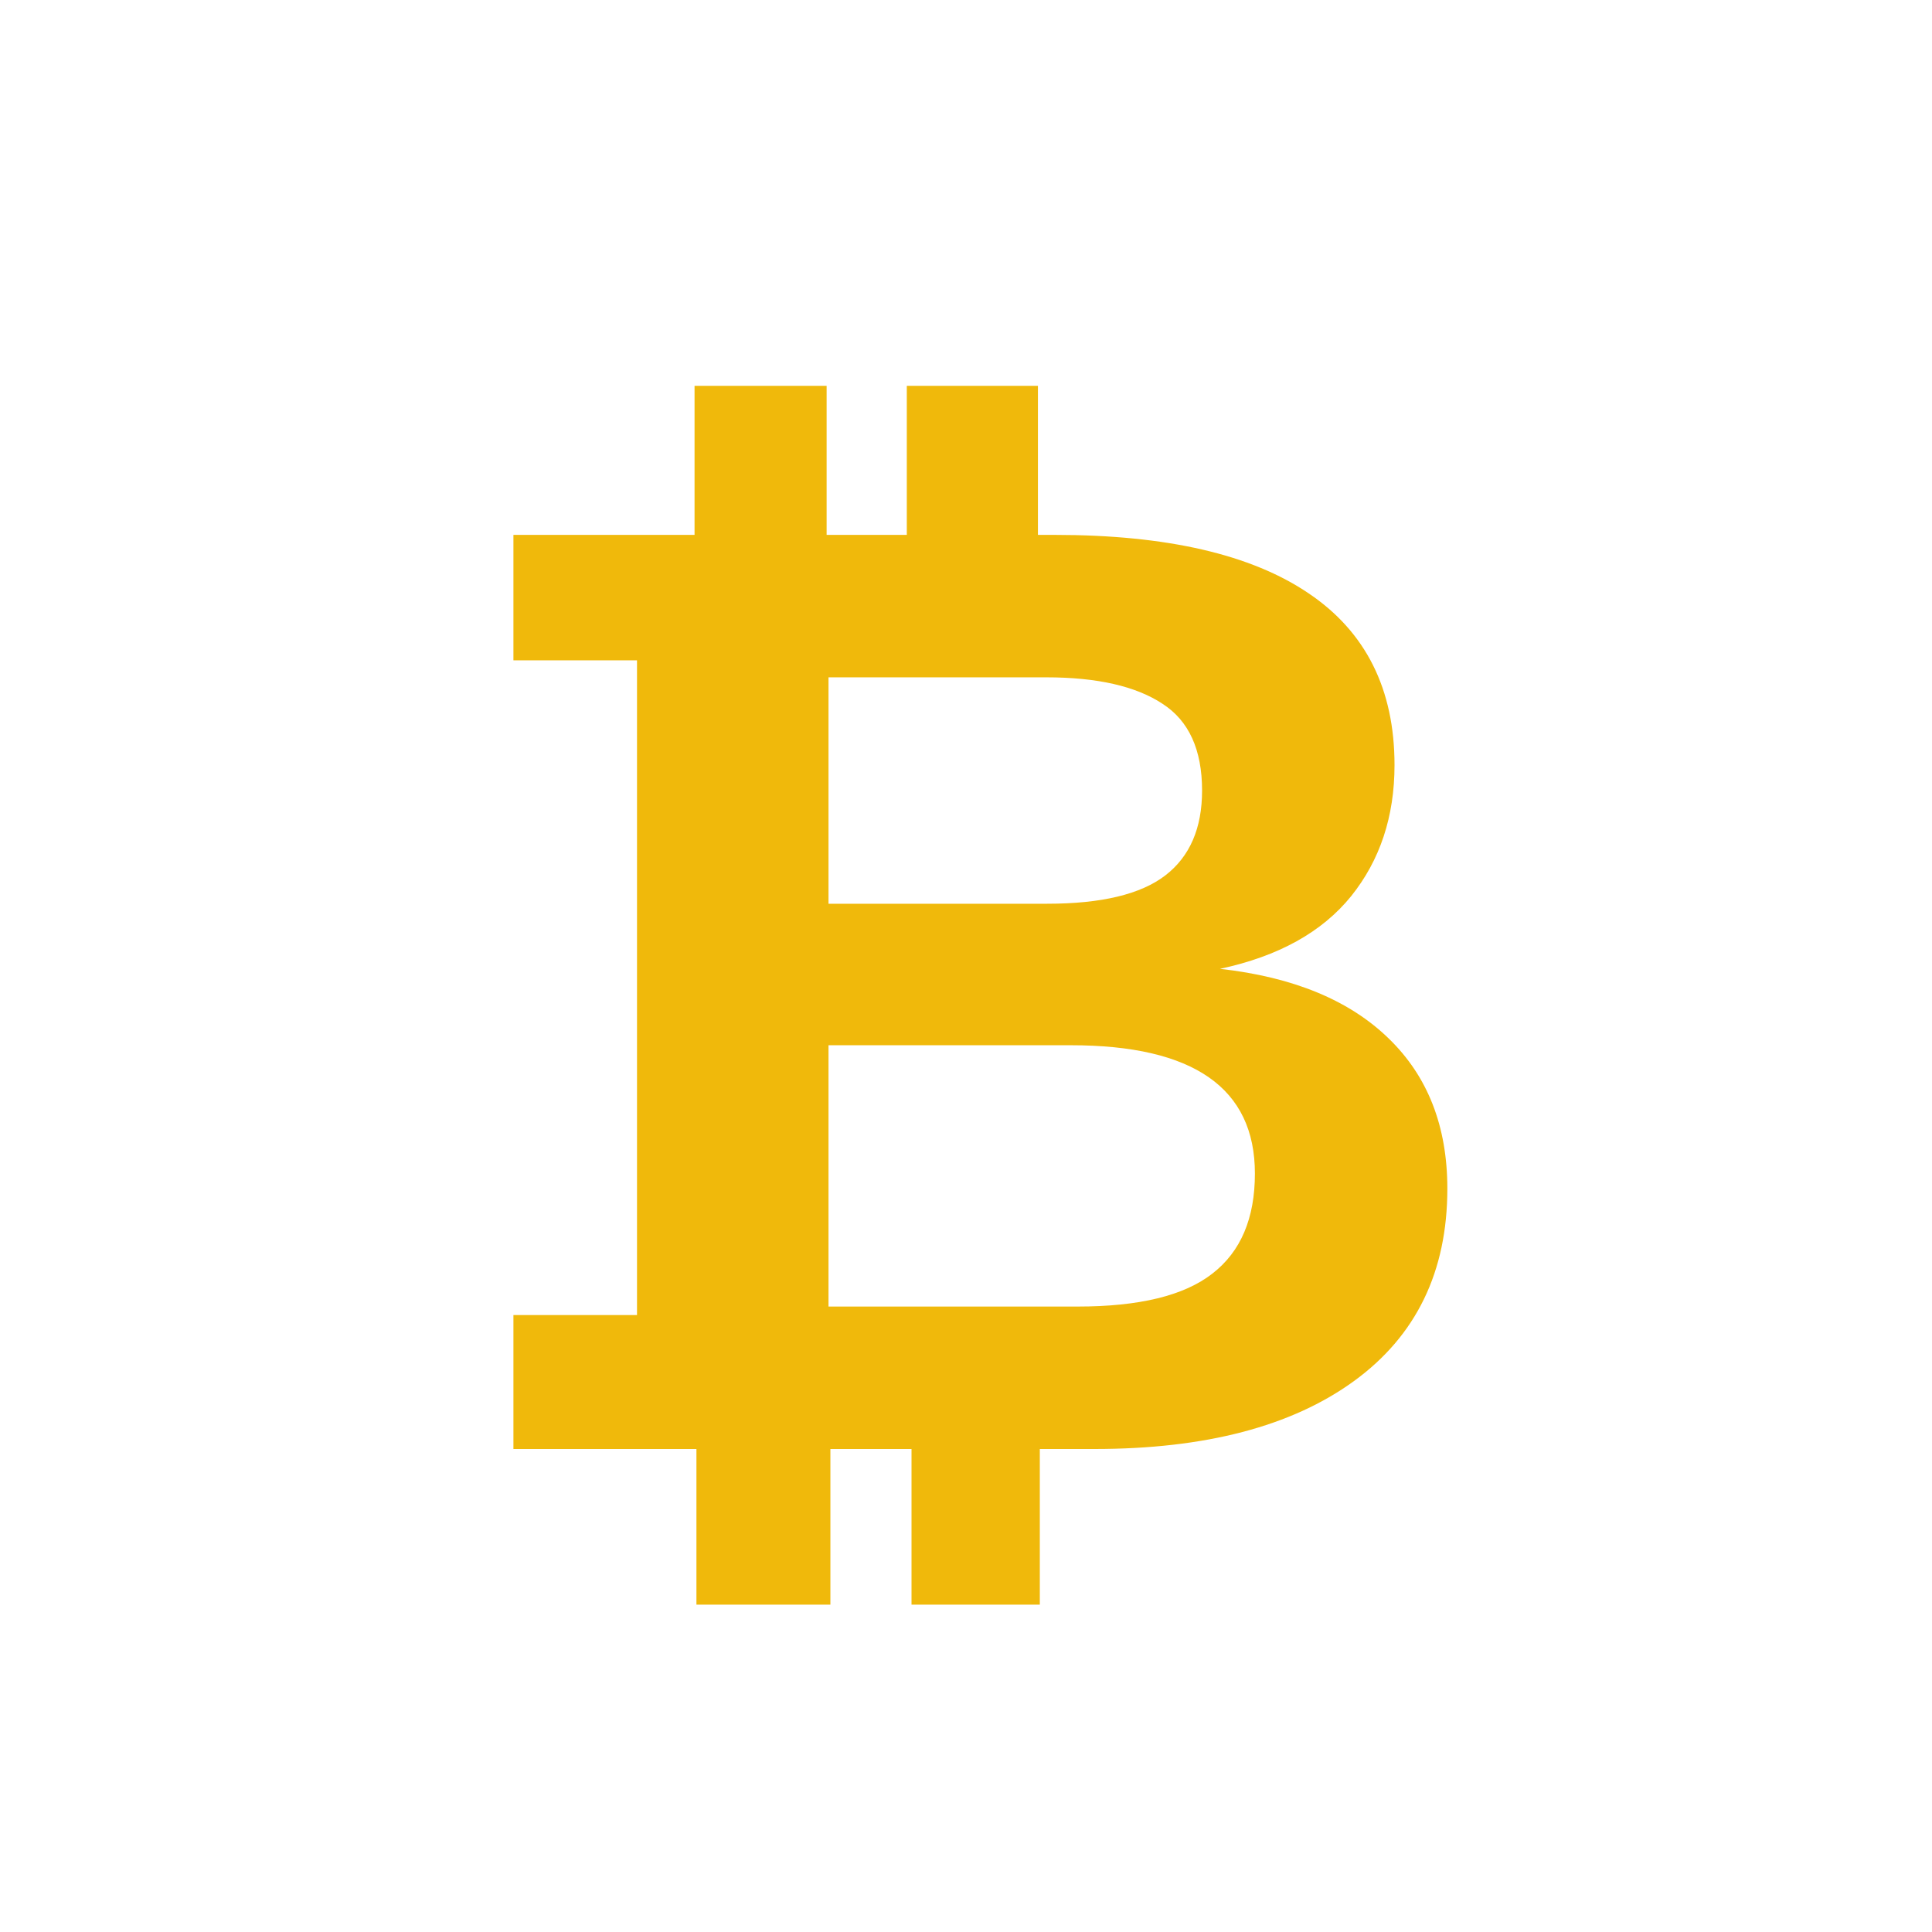
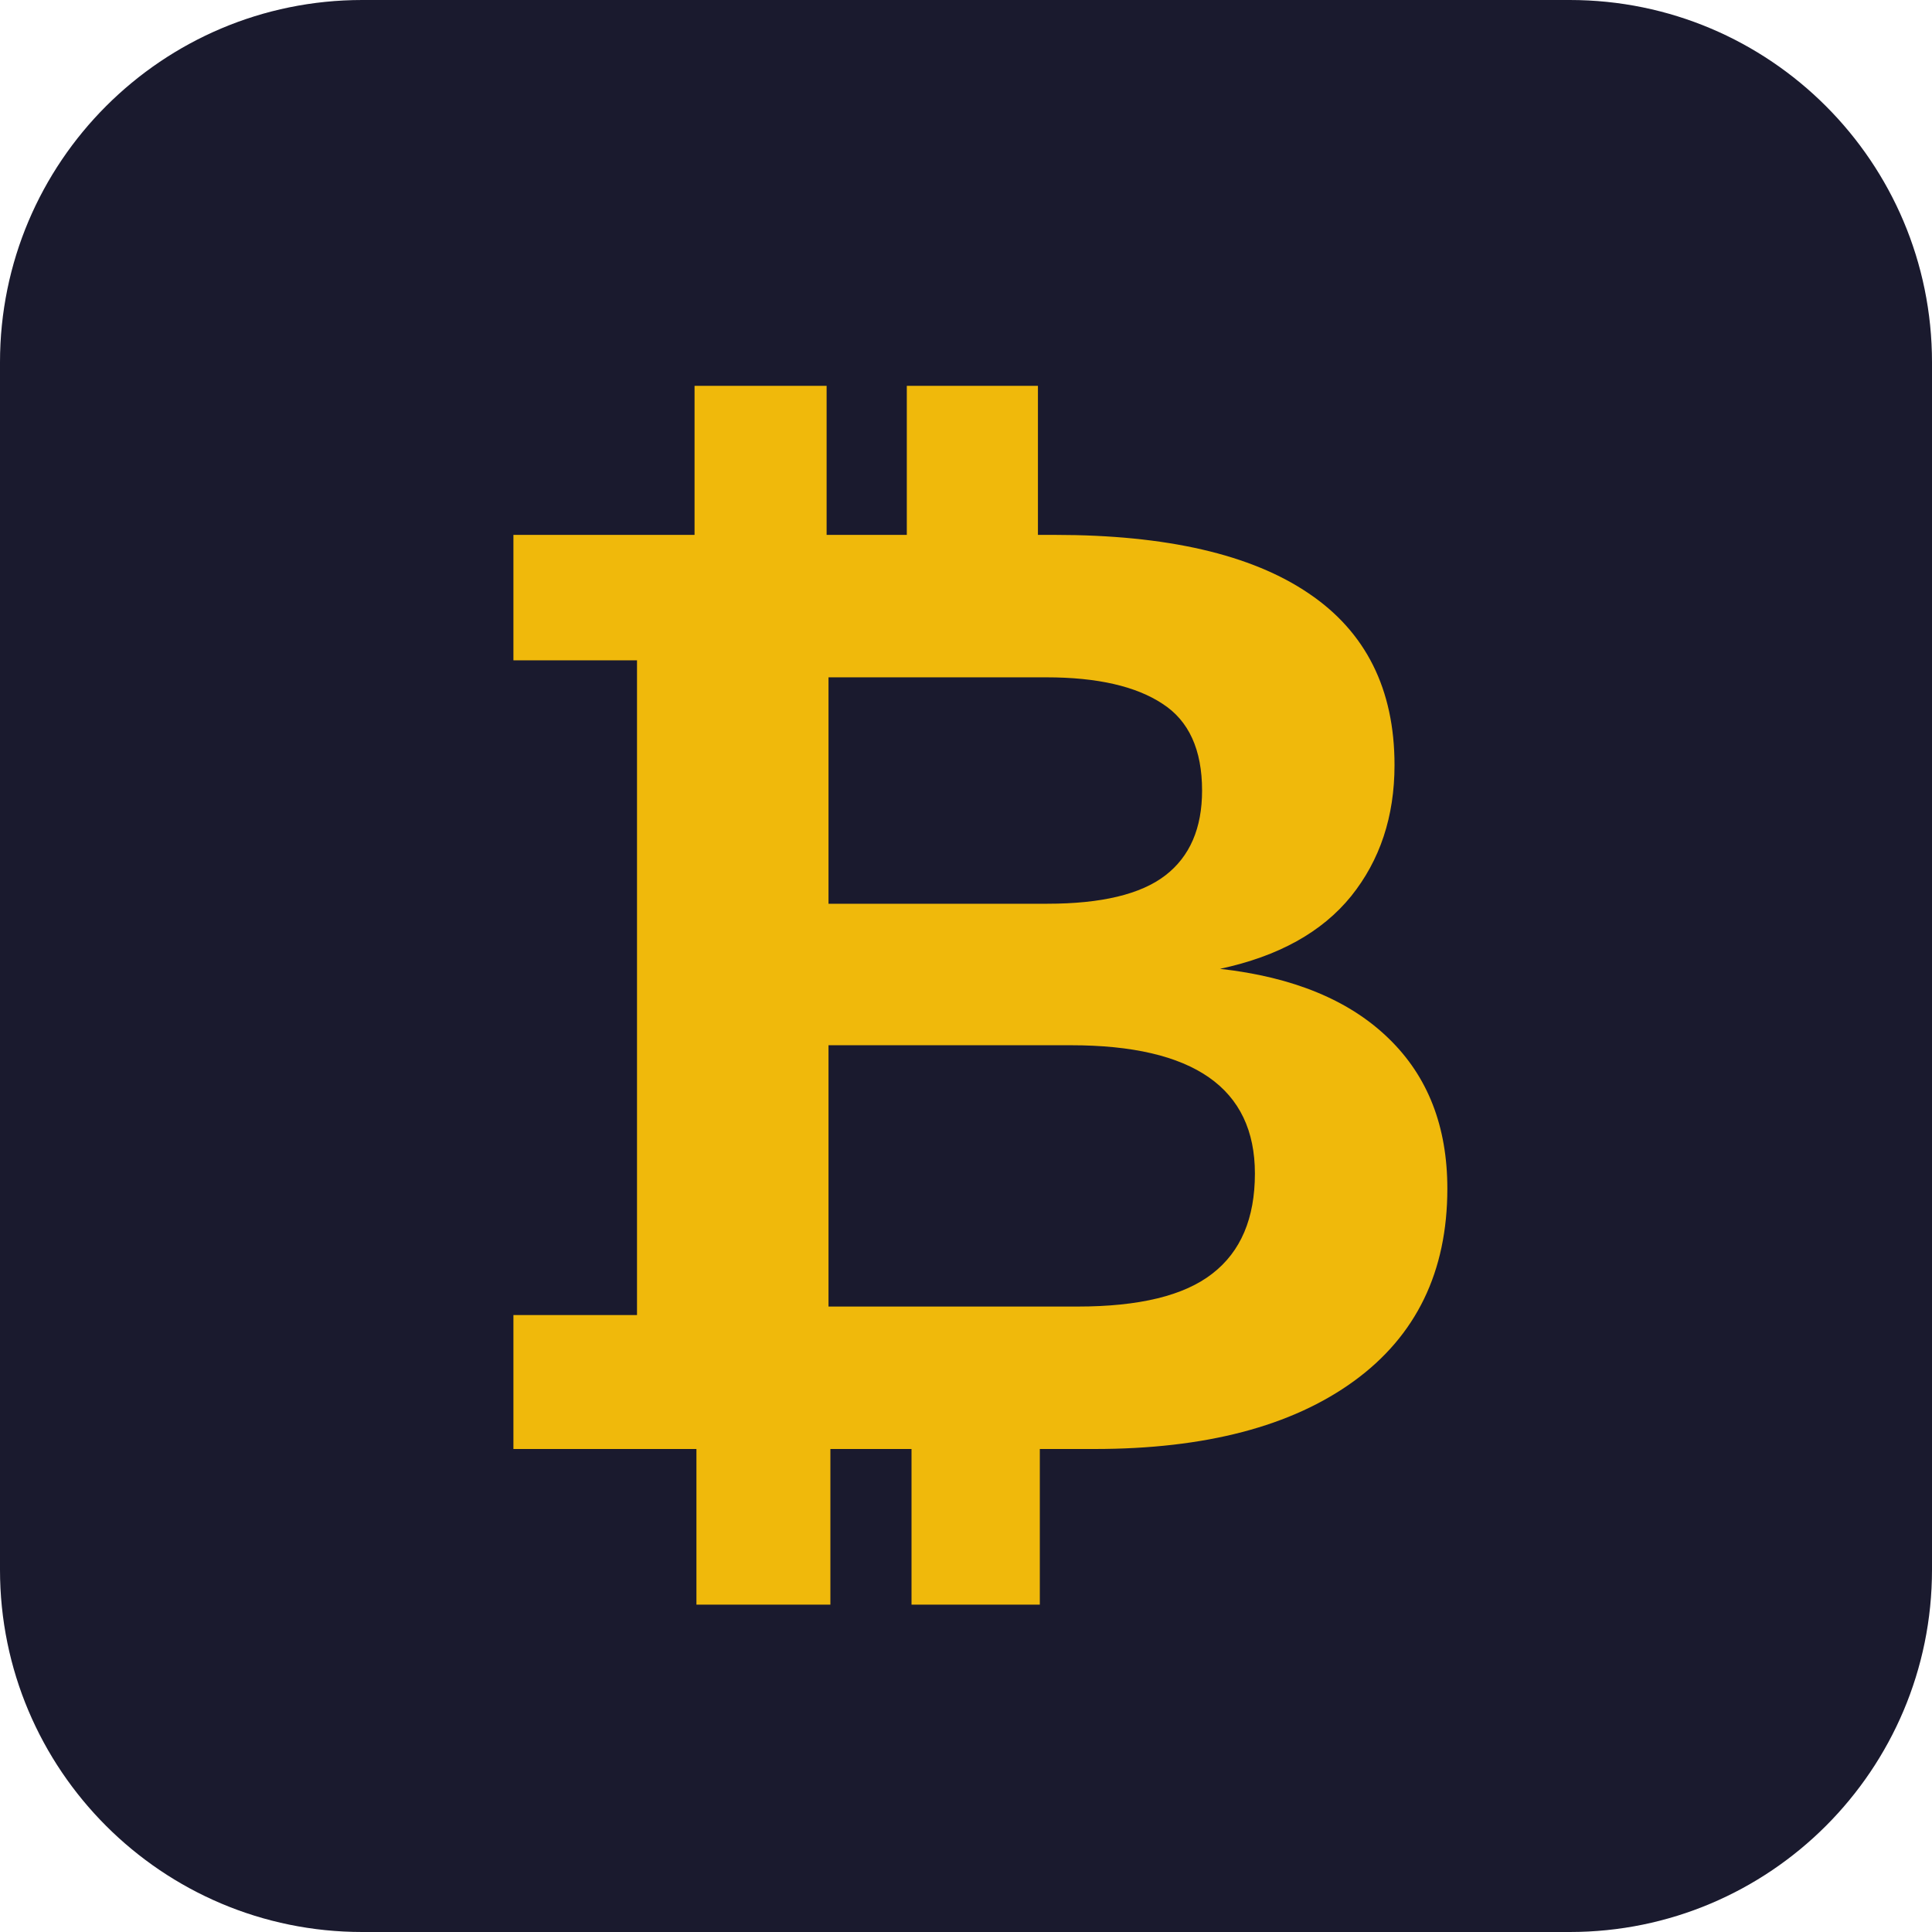
<svg xmlns="http://www.w3.org/2000/svg" viewBox="0 0 32 32">
+   <rect width="32" height="32" rx="6" fill="#1a1a2e" />
  <text x="16" y="24" font-size="22" font-family="Arial, sans-serif" font-weight="bold" text-anchor="middle" fill="#f0b90b">₿</text>
</svg>
